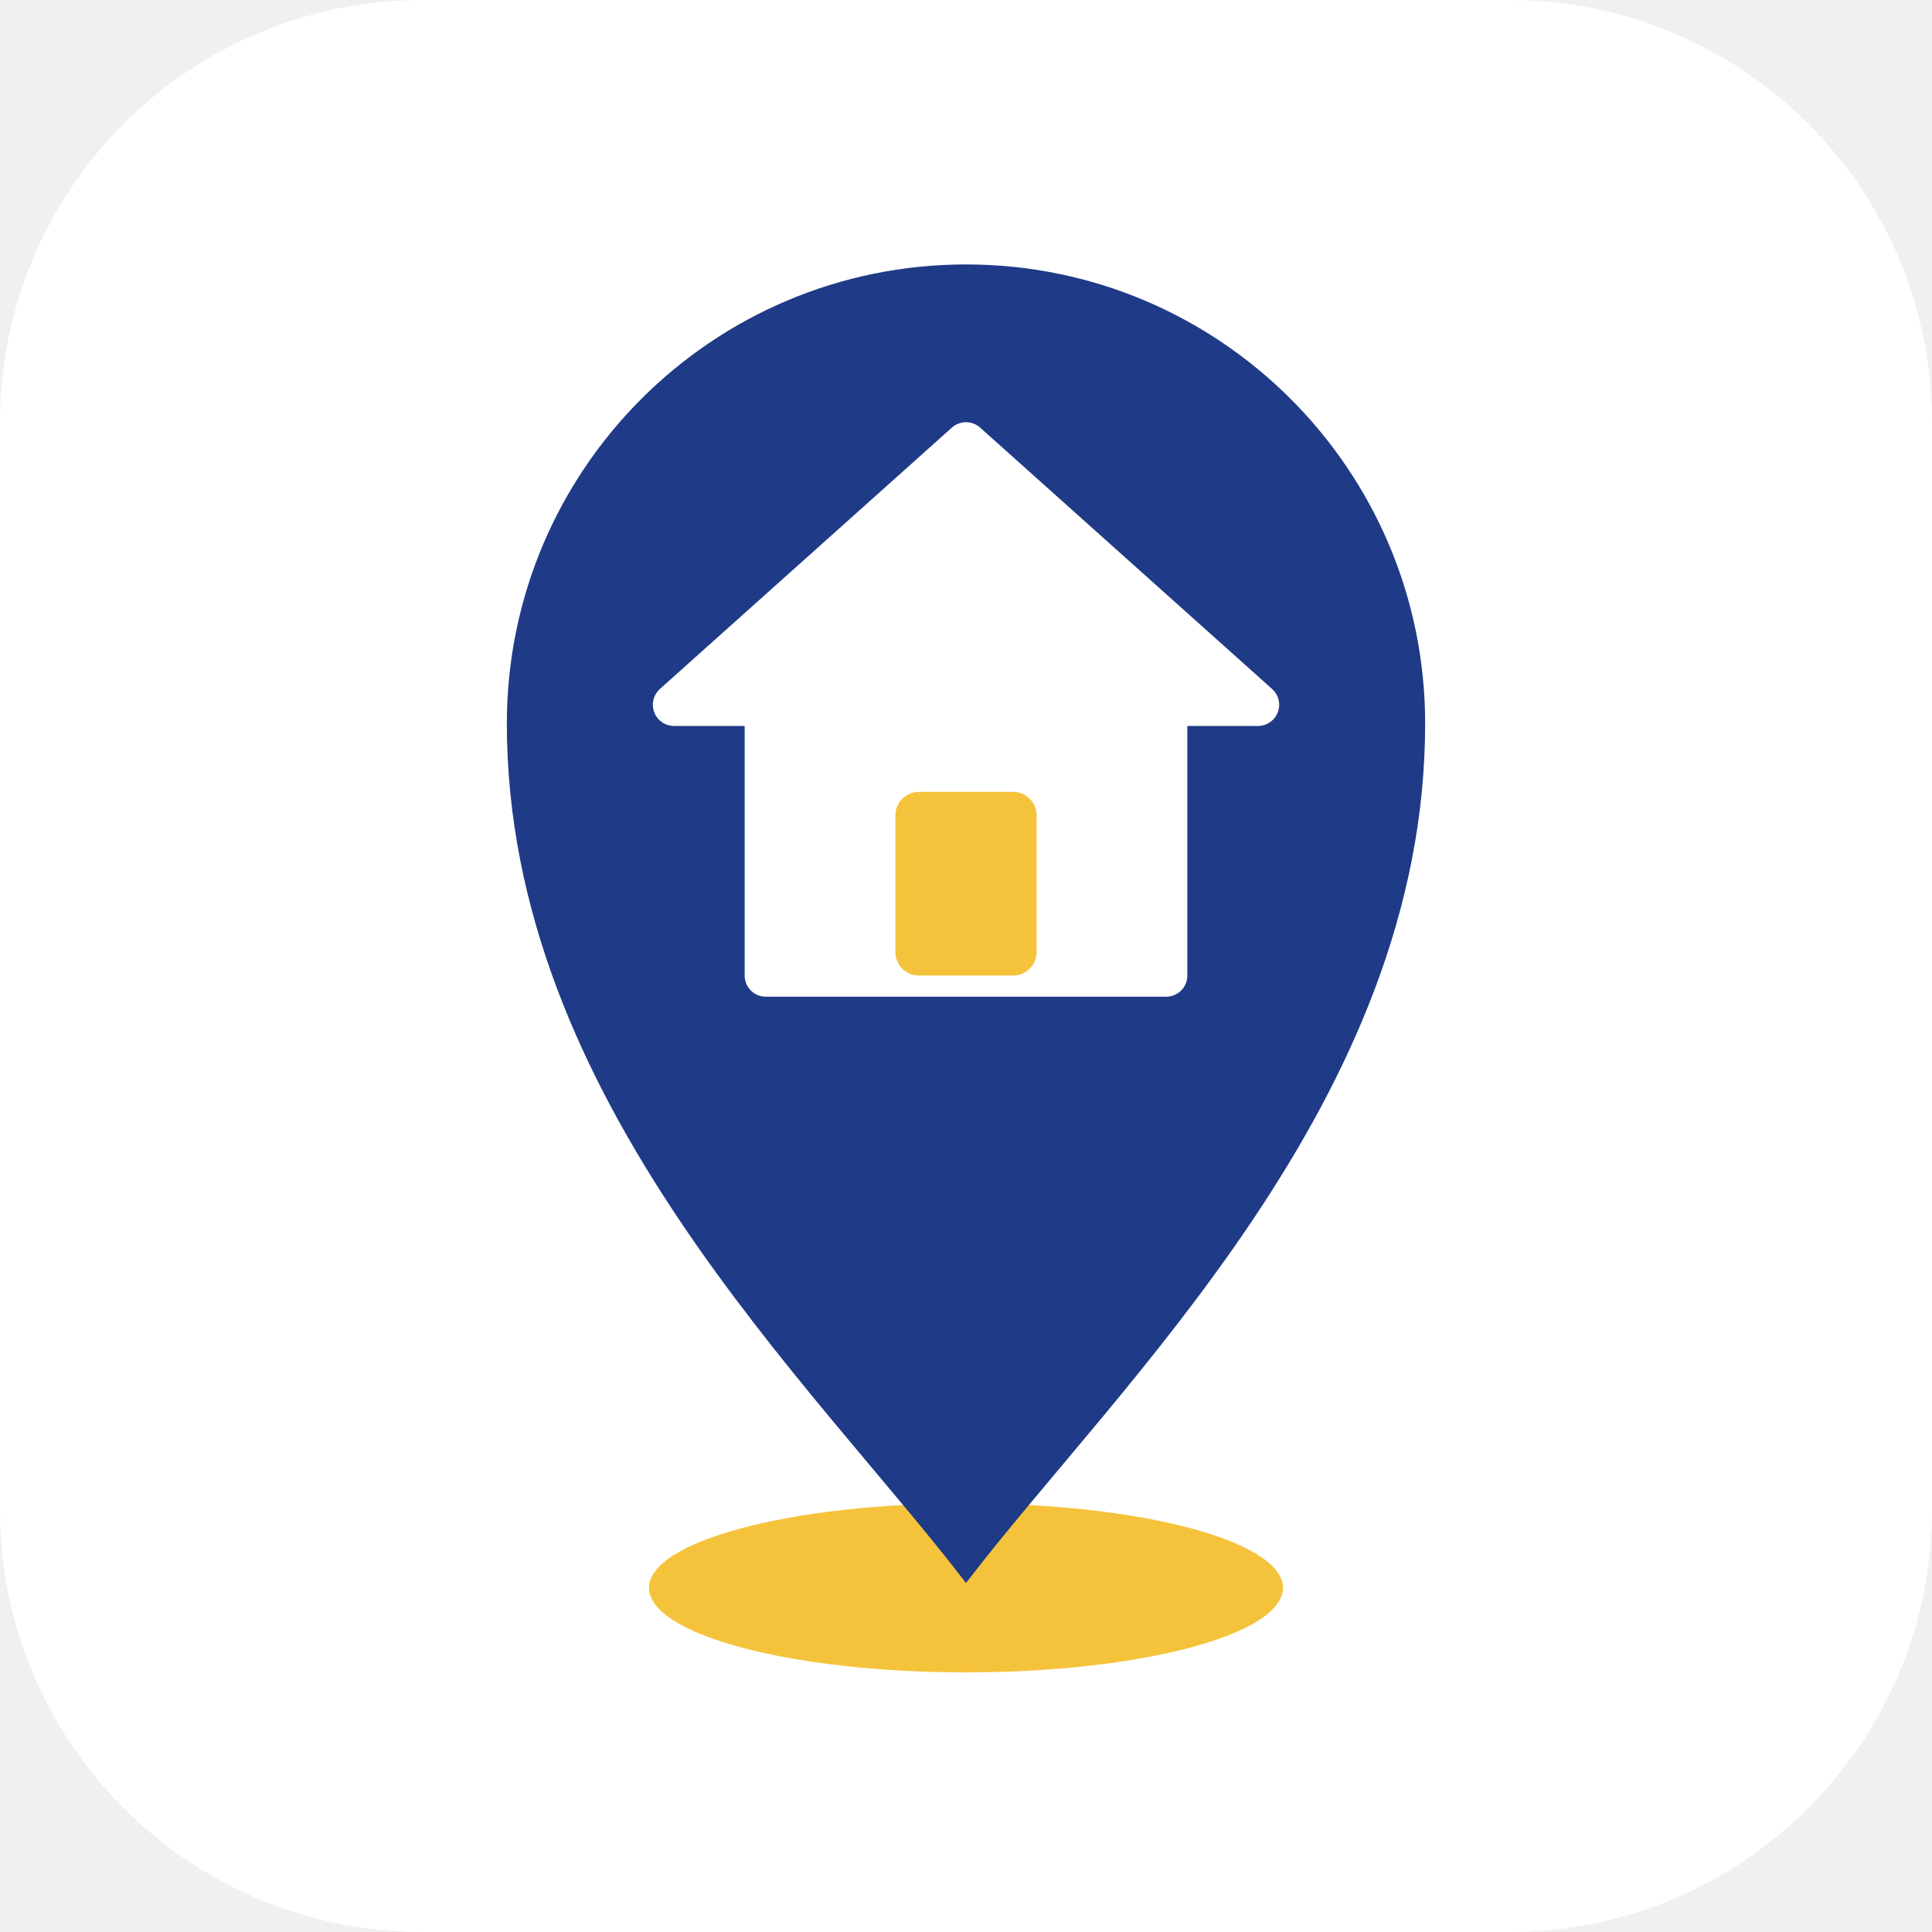
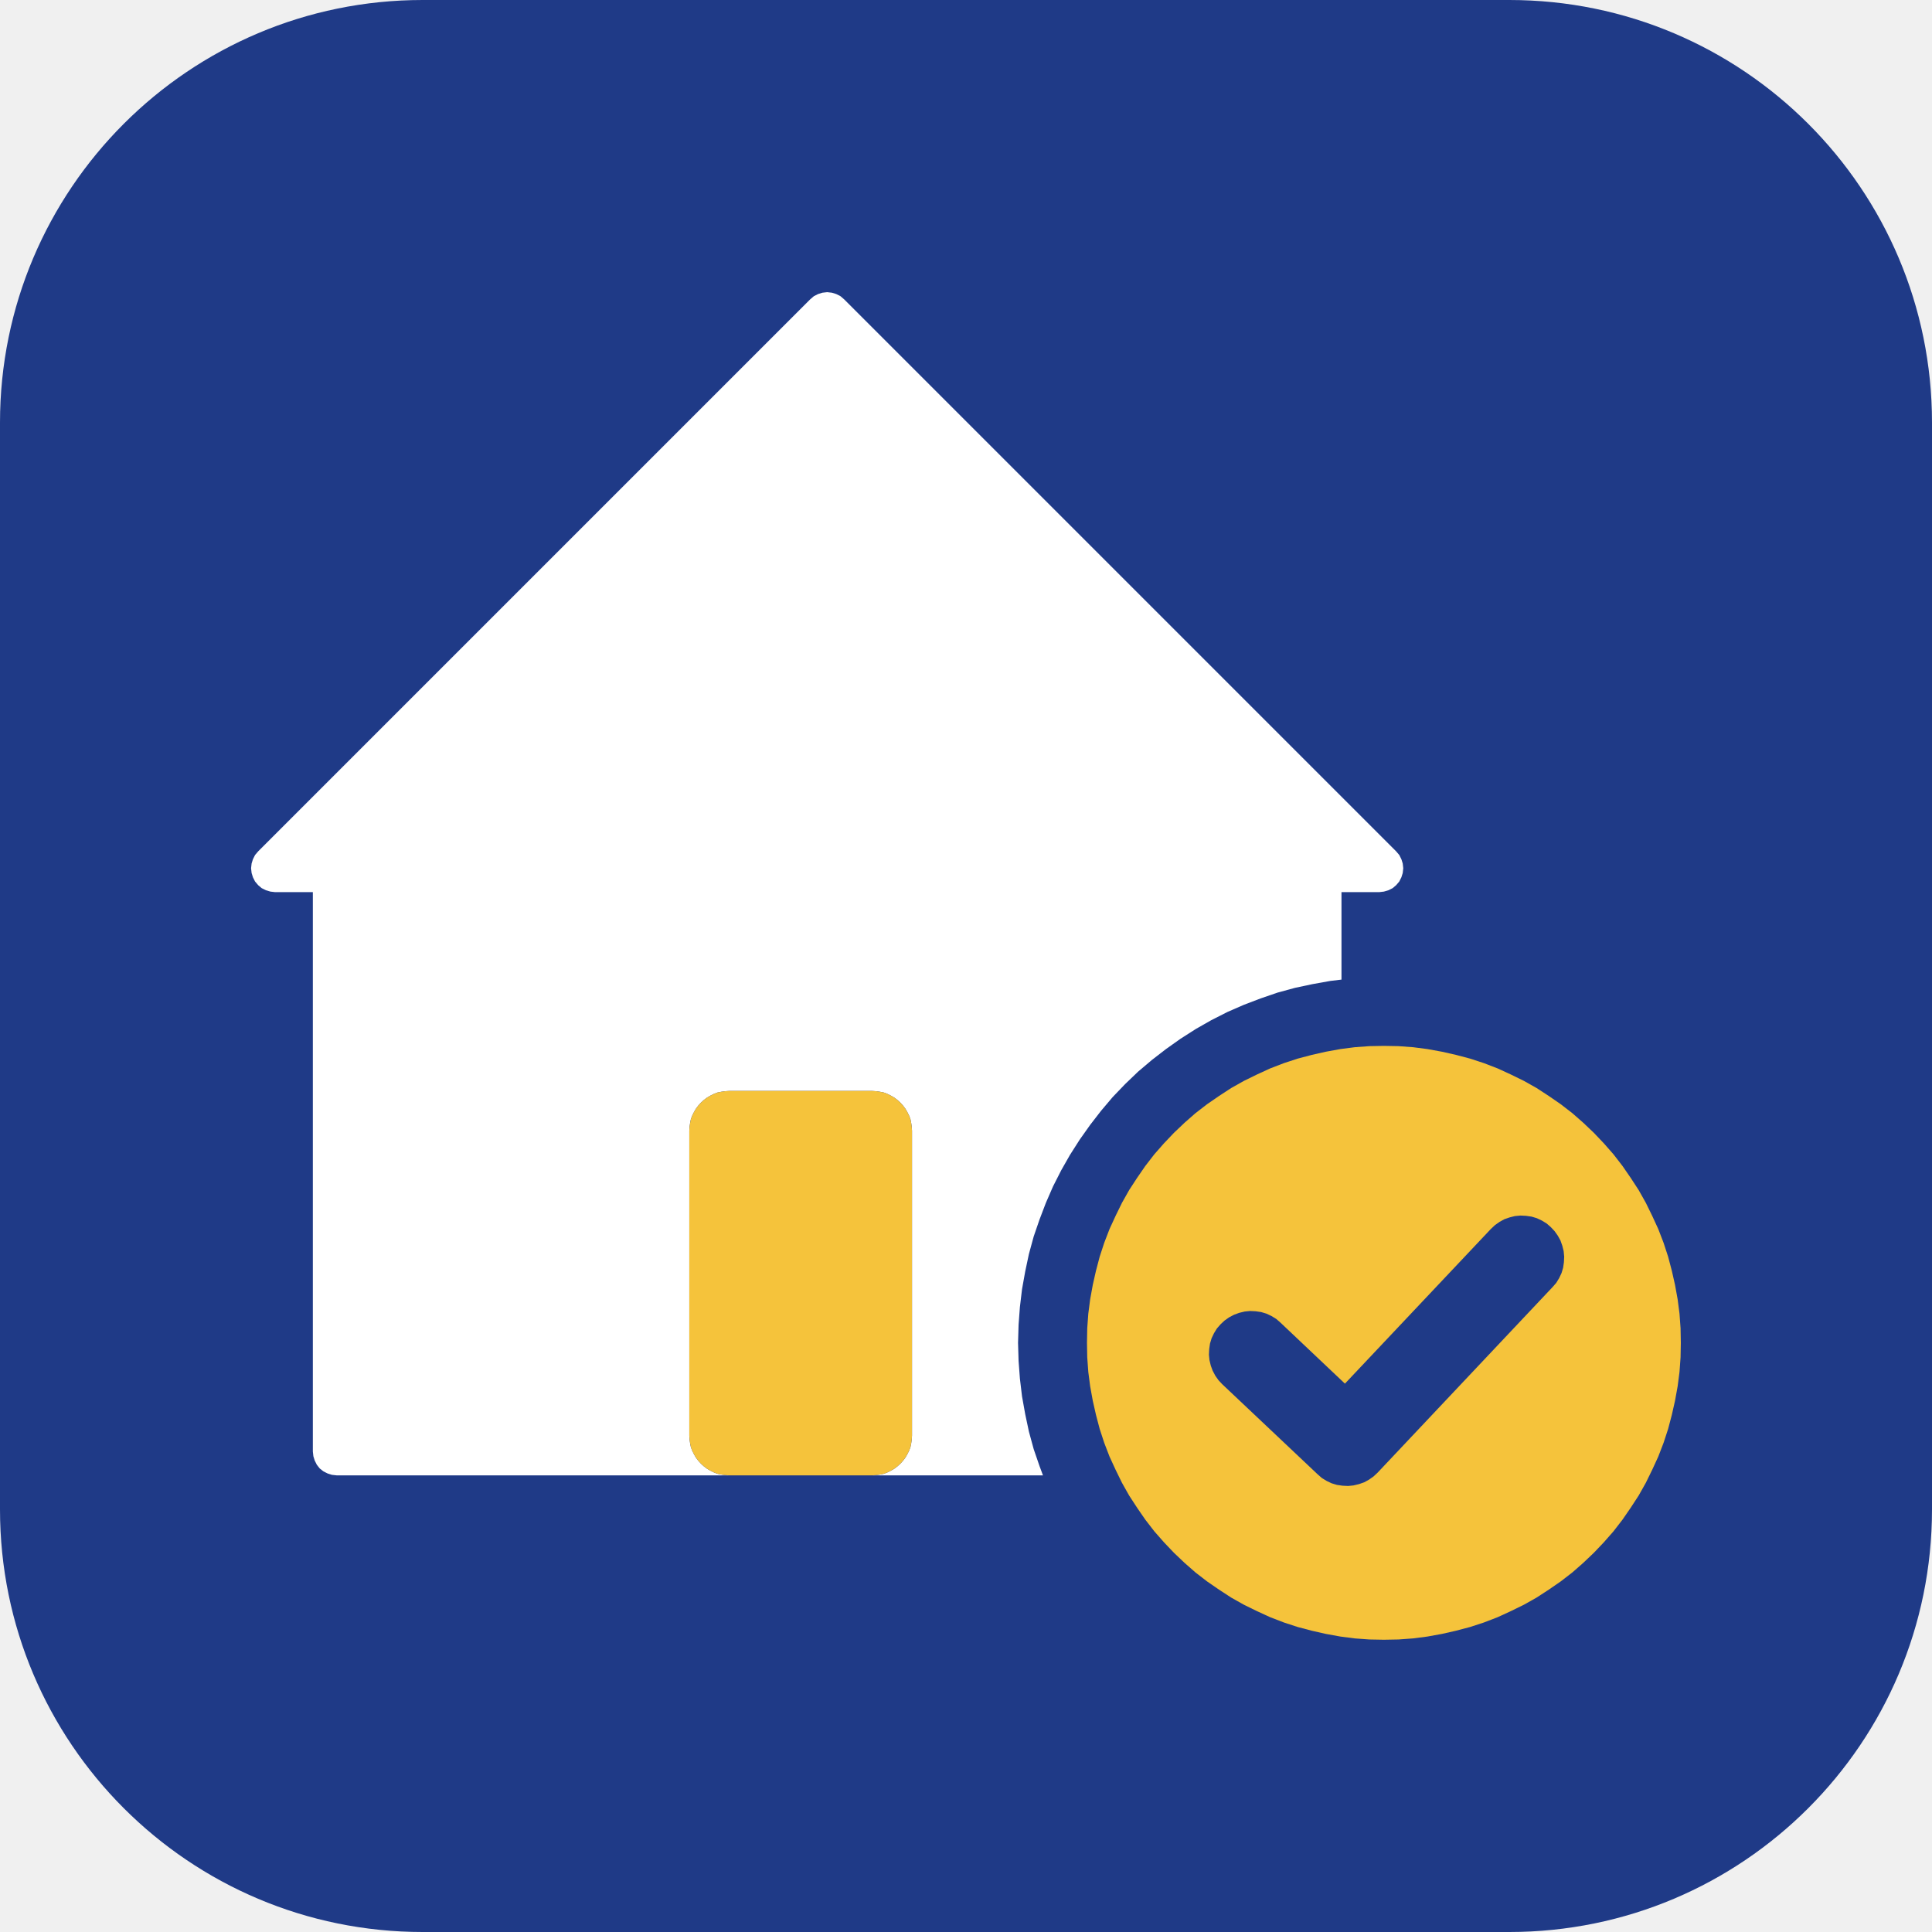
- <svg xmlns="http://www.w3.org/2000/svg" viewBox="0 0 64 64">
-   <rect width="64" height="64" rx="14" fill="#fff" />
-   <ellipse cx="32" cy="52.6" rx="10.5" ry="2.8" fill="#F5C33B" />
-   <g transform="translate(7.04 4.86) scale(.78)">
-     <path d="M32 61C25.5 52.5 12.5 40.5 12.5 24.5a19.5 19.5 0 0 1 39 0C51.5 40.5 38.5 52.5 32 61z" fill="#1F3A87" />
-     <path d="M32 12.6 44.4 23.7h-3.9V35.2H23.5V23.7h-3.9z" fill="#fff" stroke="#fff" stroke-width="1.8" stroke-linejoin="round" />
-     <rect x="29" y="27.4" width="6" height="7.8" rx="1" fill="#F5C33B" />
+ <svg xmlns="http://www.w3.org/2000/svg" viewBox="0 0 64 64" width="64" height="64">
+   <rect width="64" height="64" rx="14" fill="#1F3A87" />
+   <g transform="translate(3.689 3.206) scale(0.87822)">
+     <path fill="#FFFFFF" fill-rule="evenodd" d="M27.34 7.44L27.18 7.39L27 7.37L26.82 7.39L26.66 7.44L26.5 7.52L26.36 7.64L5.54 28.46L5.42 28.6L5.34 28.76L5.29 28.92L5.27 29.1L5.29 29.28L5.34 29.44L5.42 29.6L5.54 29.74L5.67 29.85L5.83 29.93L6 29.98L6.17 30L7.6 30L7.6 51.1L7.62 51.28L7.67 51.44L7.75 51.6L7.86 51.74L8 51.85L8.16 51.93L8.32 51.98L8.5 52L23.3 52L23.15 51.99L23.01 51.97L22.86 51.94L22.73 51.89L22.59 51.82L22.47 51.75L22.35 51.66L22.24 51.56L22.14 51.45L22.05 51.33L21.98 51.21L21.91 51.07L21.86 50.94L21.83 50.79L21.81 50.65L21.8 50.5L21.8 39L21.81 38.85L21.83 38.71L21.86 38.56L21.91 38.43L21.98 38.29L22.05 38.17L22.14 38.05L22.24 37.94L22.35 37.84L22.47 37.75L22.59 37.68L22.73 37.61L22.86 37.56L23.01 37.53L23.15 37.51L23.3 37.5L28.7 37.5L28.85 37.51L28.99 37.53L29.14 37.56L29.27 37.61L29.41 37.68L29.53 37.75L29.65 37.84L29.76 37.94L29.86 38.05L29.95 38.17L30.02 38.29L30.09 38.43L30.14 38.56L30.17 38.71L30.19 38.85L30.2 39L30.2 50.5L30.19 50.65L30.17 50.79L30.14 50.94L30.09 51.07L30.02 51.21L29.95 51.33L29.86 51.45L29.76 51.56L29.65 51.66L29.53 51.75L29.41 51.82L29.27 51.89L29.14 51.94L28.99 51.97L28.85 51.99L28.7 52L35.14 52L35.01 51.65L34.79 51.01L34.61 50.35L34.47 49.69L34.35 49.02L34.27 48.35L34.22 47.68L34.2 47L34.22 46.32L34.27 45.65L34.35 44.98L34.47 44.31L34.61 43.65L34.79 42.99L35.01 42.35L35.25 41.72L35.52 41.1L35.83 40.49L36.16 39.91L36.53 39.33L36.92 38.78L37.33 38.25L37.77 37.73L38.24 37.24L38.73 36.77L39.25 36.33L39.78 35.92L40.33 35.53L40.91 35.16L41.49 34.83L42.1 34.52L42.72 34.25L43.35 34.01L43.99 33.79L44.65 33.61L45.31 33.47L45.98 33.35L46.4 33.3L46.4 30L47.83 30L48 29.98L48.17 29.93L48.33 29.85L48.46 29.74L48.58 29.6L48.66 29.44L48.71 29.28L48.73 29.1L48.71 28.92L48.66 28.76L48.58 28.6L48.46 28.46L27.64 7.64L27.5 7.52Z" />
+     <path fill="#F5C33B" fill-rule="evenodd" d="M23.3 37.5L23.15 37.51L23.01 37.53L22.86 37.56L22.73 37.61L22.59 37.68L22.47 37.75L22.35 37.84L22.24 37.94L22.14 38.05L22.05 38.17L21.98 38.29L21.91 38.43L21.86 38.56L21.83 38.71L21.81 38.85L21.8 39L21.8 50.5L21.81 50.65L21.83 50.79L21.86 50.94L21.91 51.07L21.98 51.21L22.05 51.33L22.14 51.45L22.24 51.56L22.35 51.66L22.47 51.75L22.59 51.82L22.73 51.89L22.86 51.94L23.01 51.97L23.15 51.99L23.3 52L28.7 52L28.85 51.99L28.99 51.97L29.14 51.94L29.27 51.89L29.41 51.82L29.53 51.75L29.65 51.66L29.76 51.56L29.86 51.45L29.95 51.33L30.02 51.21L30.09 51.07L30.14 50.94L30.17 50.79L30.19 50.65L30.2 50.5L30.2 39L30.19 38.85L30.17 38.71L30.14 38.56L30.09 38.43L30.02 38.29L29.95 38.17L29.86 38.05L29.76 37.94L29.65 37.84L29.53 37.75L29.41 37.68L29.27 37.61L29.14 37.56L28.99 37.53L28.85 37.51L28.7 37.5Z" />
+     <path fill="#F5C33B" fill-rule="evenodd" d="M59.19 46.45L59.15 45.9L59.08 45.36L58.98 44.81L58.86 44.28L58.72 43.75L58.55 43.23L58.35 42.71L58.12 42.21L57.88 41.72L57.61 41.24L57.31 40.78L57 40.33L56.66 39.89L56.3 39.48L55.92 39.08L55.52 38.7L55.11 38.34L54.67 38L54.22 37.69L53.76 37.39L53.28 37.12L52.79 36.88L52.29 36.65L51.77 36.45L51.25 36.28L50.72 36.14L50.19 36.02L49.64 35.92L49.1 35.85L48.55 35.81L48 35.8L47.45 35.81L46.9 35.85L46.36 35.92L45.81 36.02L45.28 36.14L44.75 36.28L44.23 36.45L43.71 36.65L43.21 36.88L42.72 37.12L42.24 37.39L41.78 37.69L41.33 38L40.89 38.34L40.48 38.7L40.08 39.08L39.7 39.48L39.34 39.89L39 40.33L38.69 40.78L38.39 41.24L38.12 41.72L37.88 42.21L37.65 42.71L37.45 43.23L37.28 43.75L37.14 44.28L37.02 44.81L36.92 45.36L36.85 45.9L36.81 46.45L36.8 47L36.81 47.55L36.85 48.1L36.92 48.64L37.02 49.19L37.14 49.72L37.28 50.25L37.45 50.77L37.65 51.29L37.88 51.79L38.12 52.28L38.39 52.76L38.69 53.22L39 53.67L39.34 54.11L39.7 54.52L40.08 54.92L40.48 55.3L40.89 55.66L41.33 56L41.78 56.31L42.24 56.61L42.72 56.88L43.21 57.12L43.71 57.35L44.23 57.55L44.75 57.72L45.28 57.86L45.81 57.98L46.36 58.08L46.9 58.15L47.45 58.19L48 58.2L48.55 58.19L49.1 58.15L49.64 58.08L50.19 57.98L50.72 57.86L51.25 57.72L51.77 57.55L52.29 57.35L52.79 57.12L53.28 56.88L53.76 56.61L54.22 56.31L54.67 56L55.11 55.66L55.52 55.3L55.92 54.92L56.3 54.52L56.66 54.11L57 53.67L57.31 53.22L57.61 52.76L57.88 52.28L58.12 51.79L58.35 51.29L58.55 50.77L58.72 50.25L58.86 49.72L58.98 49.19L59.08 48.64L59.15 48.1L59.19 47.55L59.2 47ZM41.9 48.56L41.76 48.41L41.64 48.24L41.54 48.05L41.47 47.86L41.42 47.65L41.4 47.45L41.41 47.24L41.44 47.03L41.5 46.83L41.59 46.64L41.7 46.46L41.84 46.3L41.99 46.16L42.16 46.04L42.35 45.94L42.54 45.87L42.75 45.82L42.95 45.8L43.16 45.81L43.37 45.84L43.57 45.9L43.76 45.99L43.94 46.1L44.1 46.24L46.53 48.54L52.04 42.7L52.19 42.56L52.36 42.44L52.54 42.34L52.74 42.27L52.94 42.22L53.15 42.2L53.36 42.21L53.57 42.24L53.77 42.3L53.96 42.39L54.14 42.5L54.3 42.64L54.44 42.79L54.56 42.96L54.66 43.14L54.73 43.34L54.78 43.54L54.8 43.75L54.79 43.96L54.76 44.17L54.7 44.37L54.61 44.56L54.5 44.74L54.36 44.9L47.76 51.9L47.61 52.04L47.44 52.16L47.26 52.26L47.06 52.33L46.85 52.38L46.65 52.4L46.44 52.39L46.23 52.36L46.03 52.3L45.84 52.21L45.66 52.1L45.5 51.96Z" />
  </g>
</svg>
